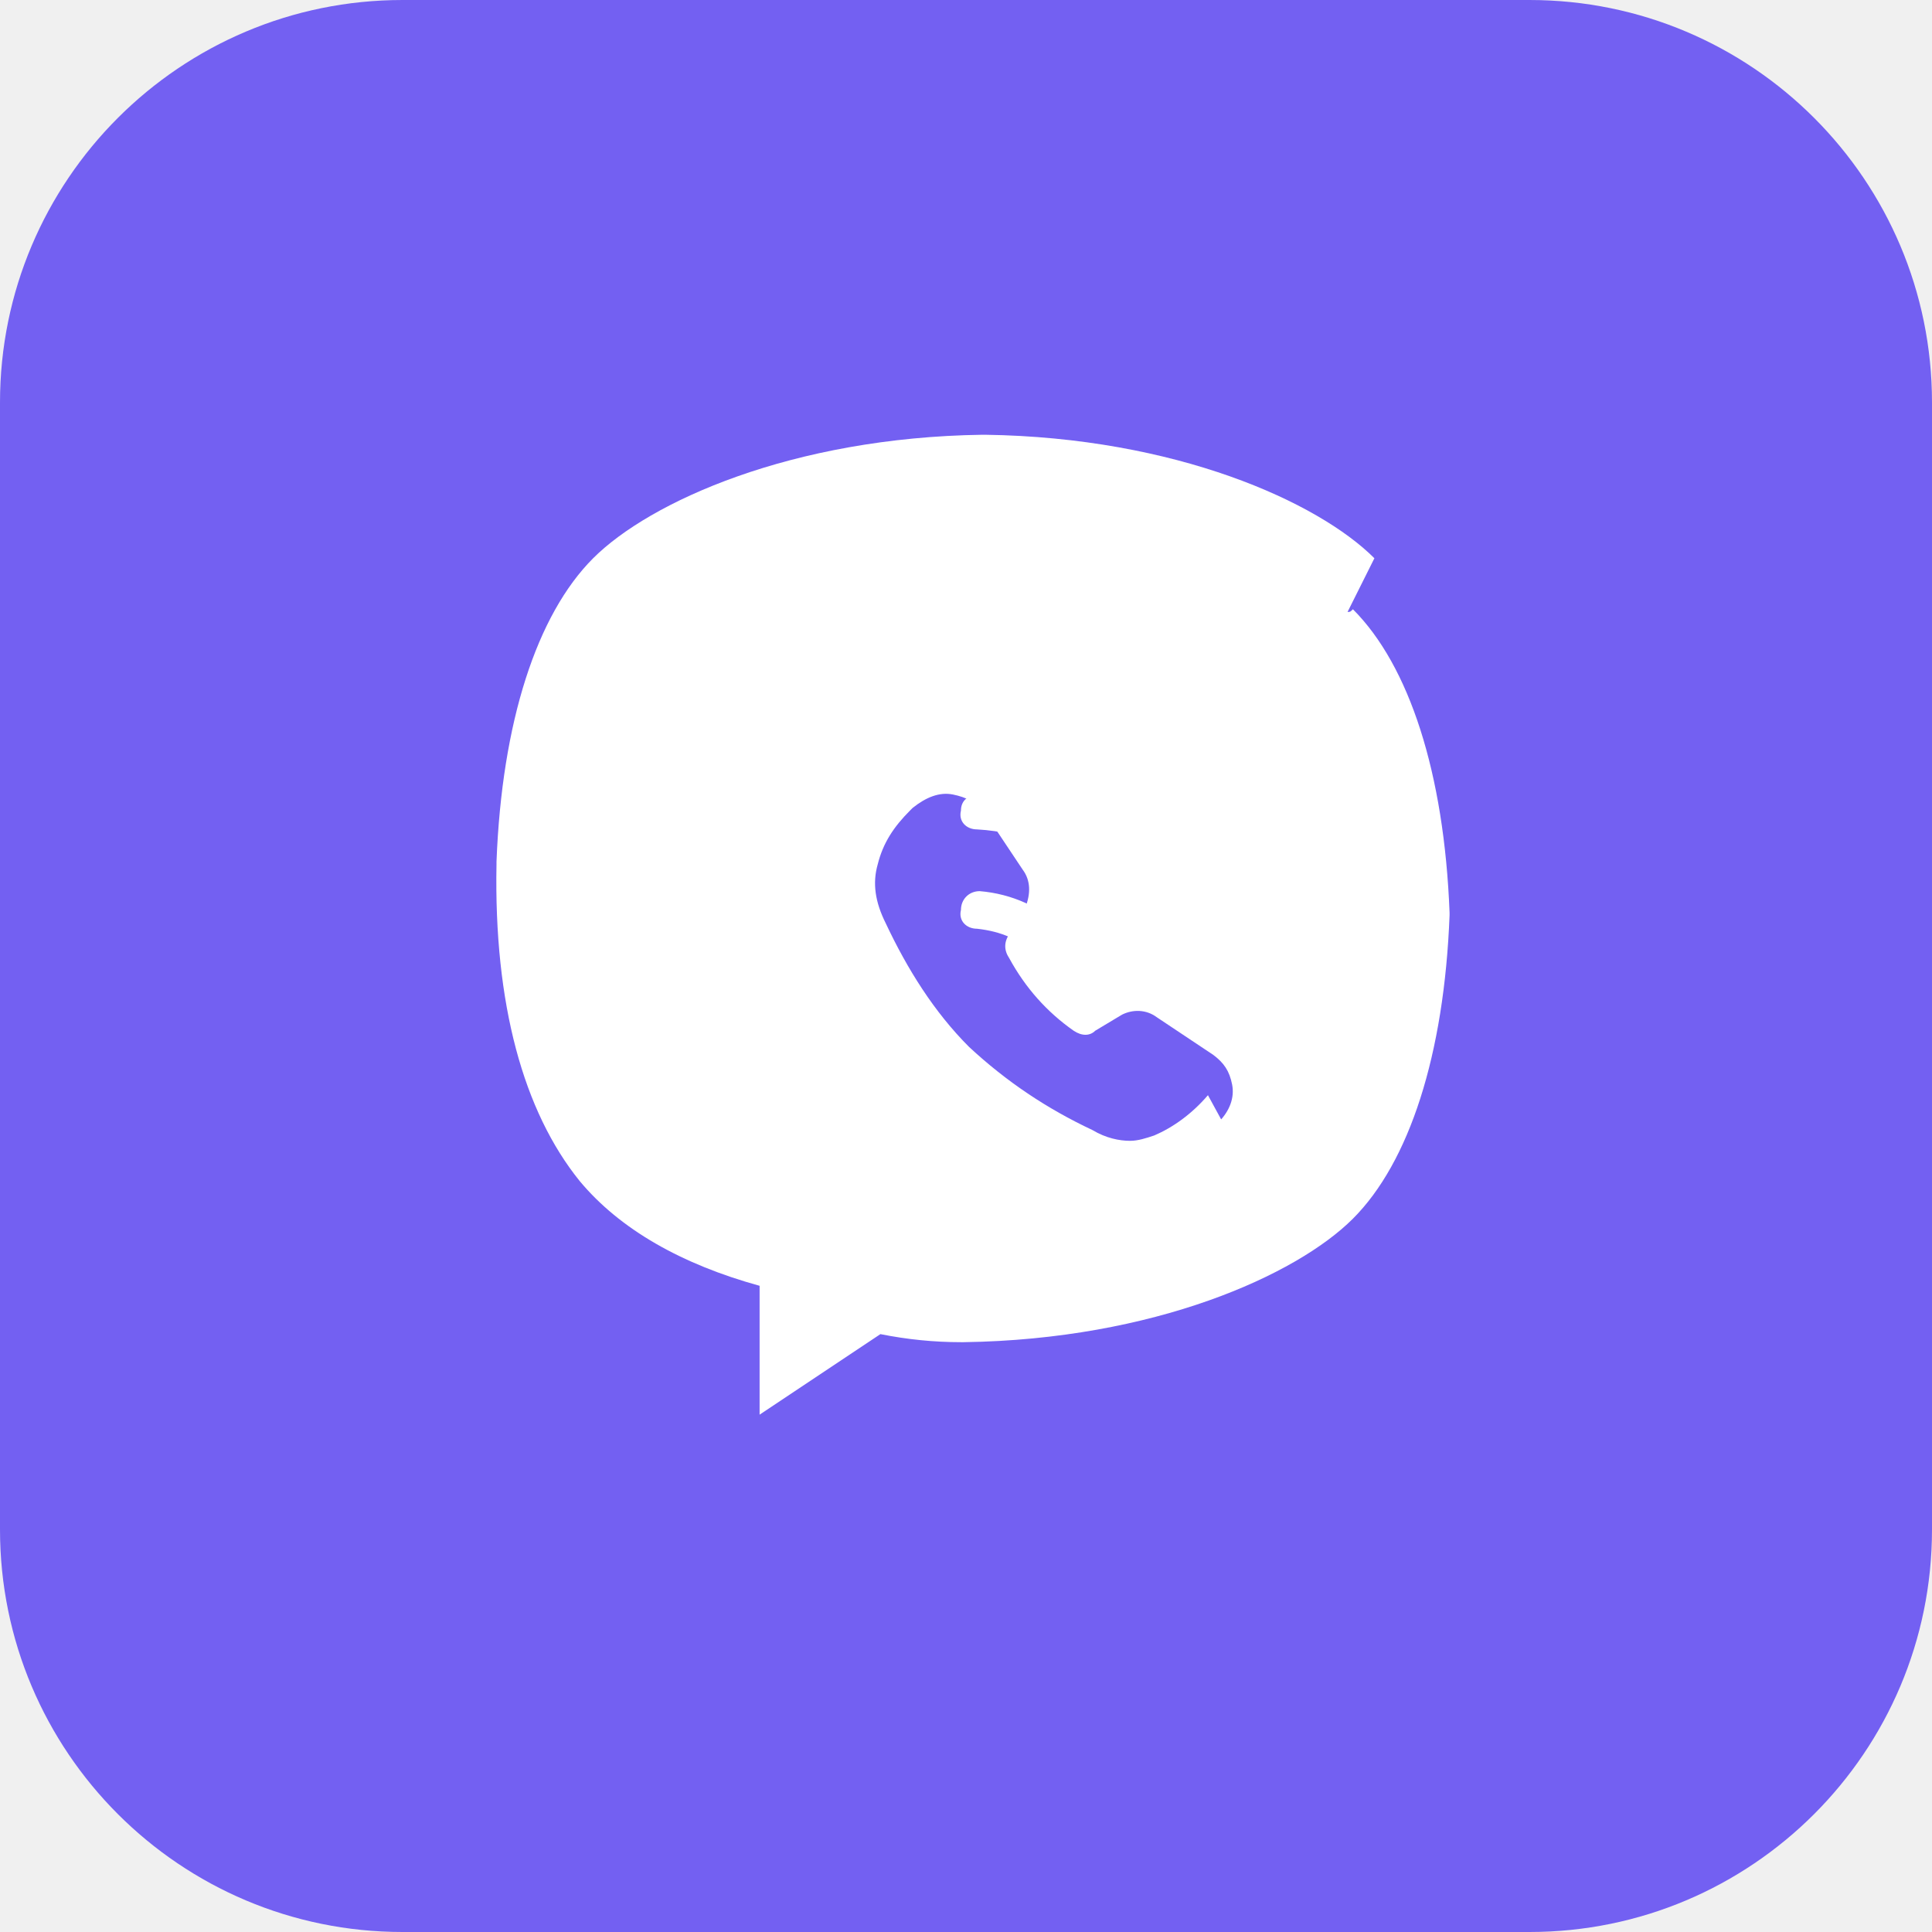
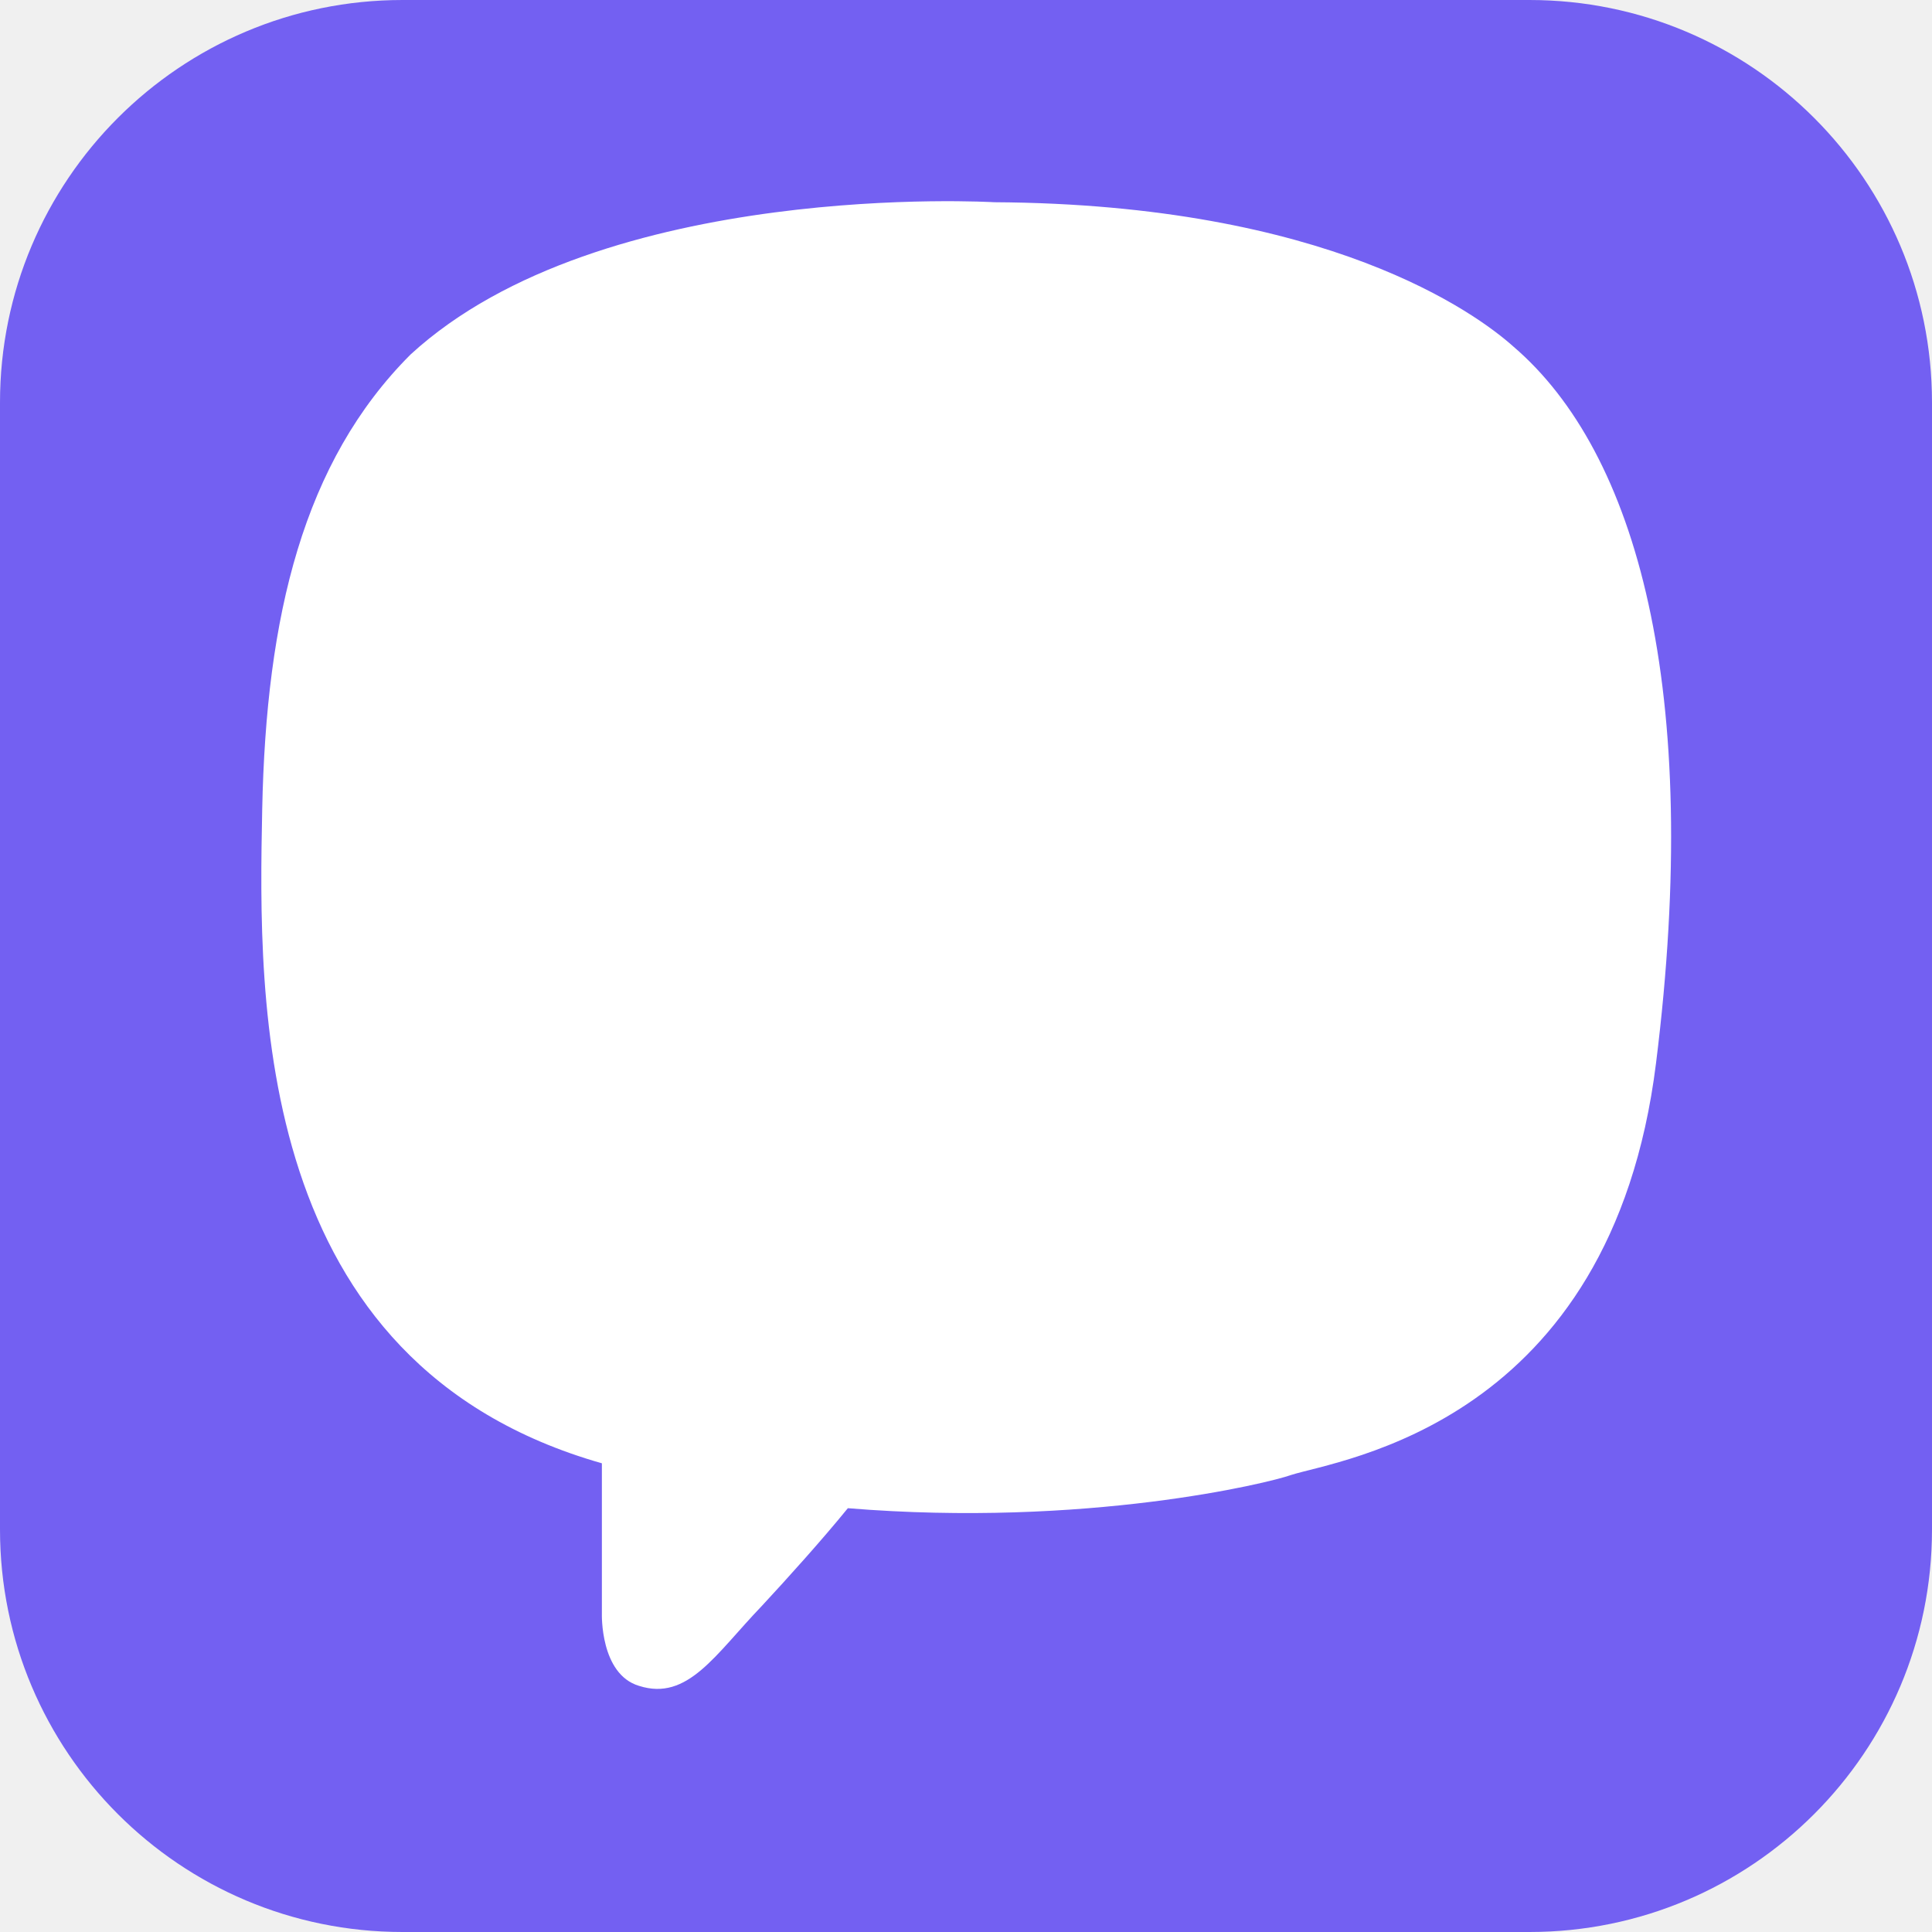
<svg xmlns="http://www.w3.org/2000/svg" viewBox="0 0 48 48">
  <rect width="48" height="48" rx="10" fill="#7360F2" />
-   <g transform="translate(8, 8) scale(0.667)">
-     <path d="M39.2 8.8c-2.1-2.1-7.4-4.5-14.5-4.6h-.1c-7.1.1-12.4 2.5-14.5 4.6C8 10.9 6.7 14.9 6.5 20.1v.1c-.1 5.2 1 9.2 3.1 11.8 0 0 0 0 0 0 1.5 1.8 3.8 3.1 6.7 3.9v4.8l4.5-3c1 .2 2 .3 3 .3h.1c7.1-.1 12.4-2.5 14.5-4.6 2.1-2.1 3.4-6.1 3.6-11.3v-.1c-.2-5.2-1.5-9.2-3.6-11.3-.1.1-.1.1-.2.1zM33 28.8c-.6.7-1.3 1.2-2 1.5-.3.1-.6.2-.9.2-.4 0-.9-.1-1.4-.4-1.7-.8-3.2-1.8-4.6-3.1-1.3-1.3-2.3-2.9-3.1-4.6-.4-.8-.5-1.5-.3-2.2.2-.8.6-1.4 1.2-2l.1-.1c.5-.4 1-.6 1.5-.5.5.1.9.3 1.2.7l1.4 2.1c.3.4.3.9.1 1.4l-.6 1c-.2.3-.2.6 0 .9.6 1.1 1.4 2 2.4 2.7.3.2.6.2.8 0l1-.6c.4-.2.9-.2 1.3.1l2.1 1.4c.4.3.6.6.7 1.1.1.5-.1 1-.5 1.4l.2.1z" fill="white" />
-     <path d="M24.5 14.1c3.1.2 5.7 1.3 7.7 3.3s3.1 4.5 3.3 7.5c0 .4-.3.7-.7.7h-.1c-.4 0-.6-.3-.7-.6-.1-2.7-1.1-5-2.9-6.7-1.8-1.8-4-2.8-6.7-2.9-.4 0-.7-.3-.6-.7 0-.4.3-.6.7-.6z" fill="white" />
-     <path d="M24.5 17.6c2.2.2 4 1 5.4 2.4 1.4 1.4 2.2 3.2 2.4 5.3 0 .4-.2.7-.6.7h-.1c-.4 0-.6-.3-.7-.6-.1-1.8-.8-3.3-2-4.5s-2.7-1.9-4.5-2c-.4 0-.7-.3-.6-.7 0-.4.3-.6.7-.6z" fill="white" />
-     <path d="M24.5 21.2c1.2.1 2.3.6 3.1 1.4.9.9 1.3 1.9 1.4 3.1 0 .4-.2.7-.6.7h-.1c-.4 0-.6-.2-.7-.6-.1-.8-.4-1.6-1-2.2-.6-.6-1.3-.9-2.2-1-.4 0-.7-.3-.6-.7 0-.4.3-.7.7-.7z" fill="white" />
+   <g transform="translate(6.5, 5) scale(0.485)">
+     <path d="m 64.13,7.45 c -1.9,-1.7 -9.5,-7.3 -26.6,-7.4 0,0 -20.1,-1.2 -29.9,7.8 -5.5,5.5 -7.4,13.4 -7.6,23.3 -0.2,9.9 -0.5,28.4 17.4,33.5 v 7.7 c 0,0 -0.1,3.1 1.9,3.7 2.5,0.8 3.9,-1.6 6.3,-4.1 1.3,-1.4 3.1,-3.4 4.4,-5 12.2,1 21.6,-1.3 22.7,-1.7 2.5,-0.8 16.4,-2.6 18.7,-21.1 2.4,-19.2 -1,-31.3 -7.3,-36.7 z" fill="white" />
+     <path d="m 44.55,30.75 c -0.2,-3.8 -2.1,-5.8 -5.8,-6" fill="none" stroke="white" stroke-linecap="round" stroke-linejoin="round" stroke-width="1.927" />
+     <path d="m 49.55,32.35 c 0.1,-3.5 -1,-6.5 -3.1,-8.8 -2.2,-2.4 -5.2,-3.7 -9,-4" fill="none" stroke="white" stroke-linecap="round" stroke-linejoin="round" stroke-width="1.927" />
+     <path d="m 54.55,34.35 c 0,-6.1 -1.9,-10.9 -5.5,-14.4 -3.6,-3.5 -8.1,-5.3 -13.5,-5.3" fill="none" stroke="white" stroke-linecap="round" stroke-linejoin="round" stroke-width="1.927" />
+     <path d="m 38.95,43.65 c 0,0 1.4,0.1 2.1,-0.8 l 1.4,-1.8 c 0.7,-0.9 2.3,-1.5 4,-0.6 0.9,0.5 2.5,1.5 3.5,2.3 1.1,0.8 3.3,2.6 3.3,2.6 1.1,0.9 1.3,2.2 0.6,3.6 -0.7,1.3 -1.7,2.5 -3,3.6 -1,0.9 -2,1.3 -3,1.5 h -0.4 c -0.4,0 -0.9,-0.1 -1.3,-0.2 -1.5,-0.4 -4,-1.5 -8.3,-3.8 -2.7,-1.5 -5,-3.1 -6.9,-4.6 -1,-0.8 -2.1,-1.7 -3.1,-2.8 l -0.4,-0.4 c -1.1,-1.1 -2,-2.1 -2.8,-3.1 -1.5,-1.9 -3.1,-4.2 -4.6,-6.9 -2.3,-4.2 -3.4,-6.7 -3.8,-8.3 -0.1,-0.4 -0.2,-0.8 -0.2,-1.3 v -0.4 c 0.1,-1 0.6,-2 1.5,-3 1.1,-1.2 2.3,-2.2 3.6,-3 1.4,-0.7 2.7,-0.5 3.6,0.6 0,0 1.8,2.2 2.6,3.3 0.7,1 1.7,2.6 2.3,3.5 0.9,1.6 0.3,3.3 -0.5,4 l -1.8,1.4 c -0.9,0.7 -0.8,2.1 -0.8,2.1 0,0 2.5,9.9 12.4,12.5 z" fill="white" />
  </g>
</svg>
